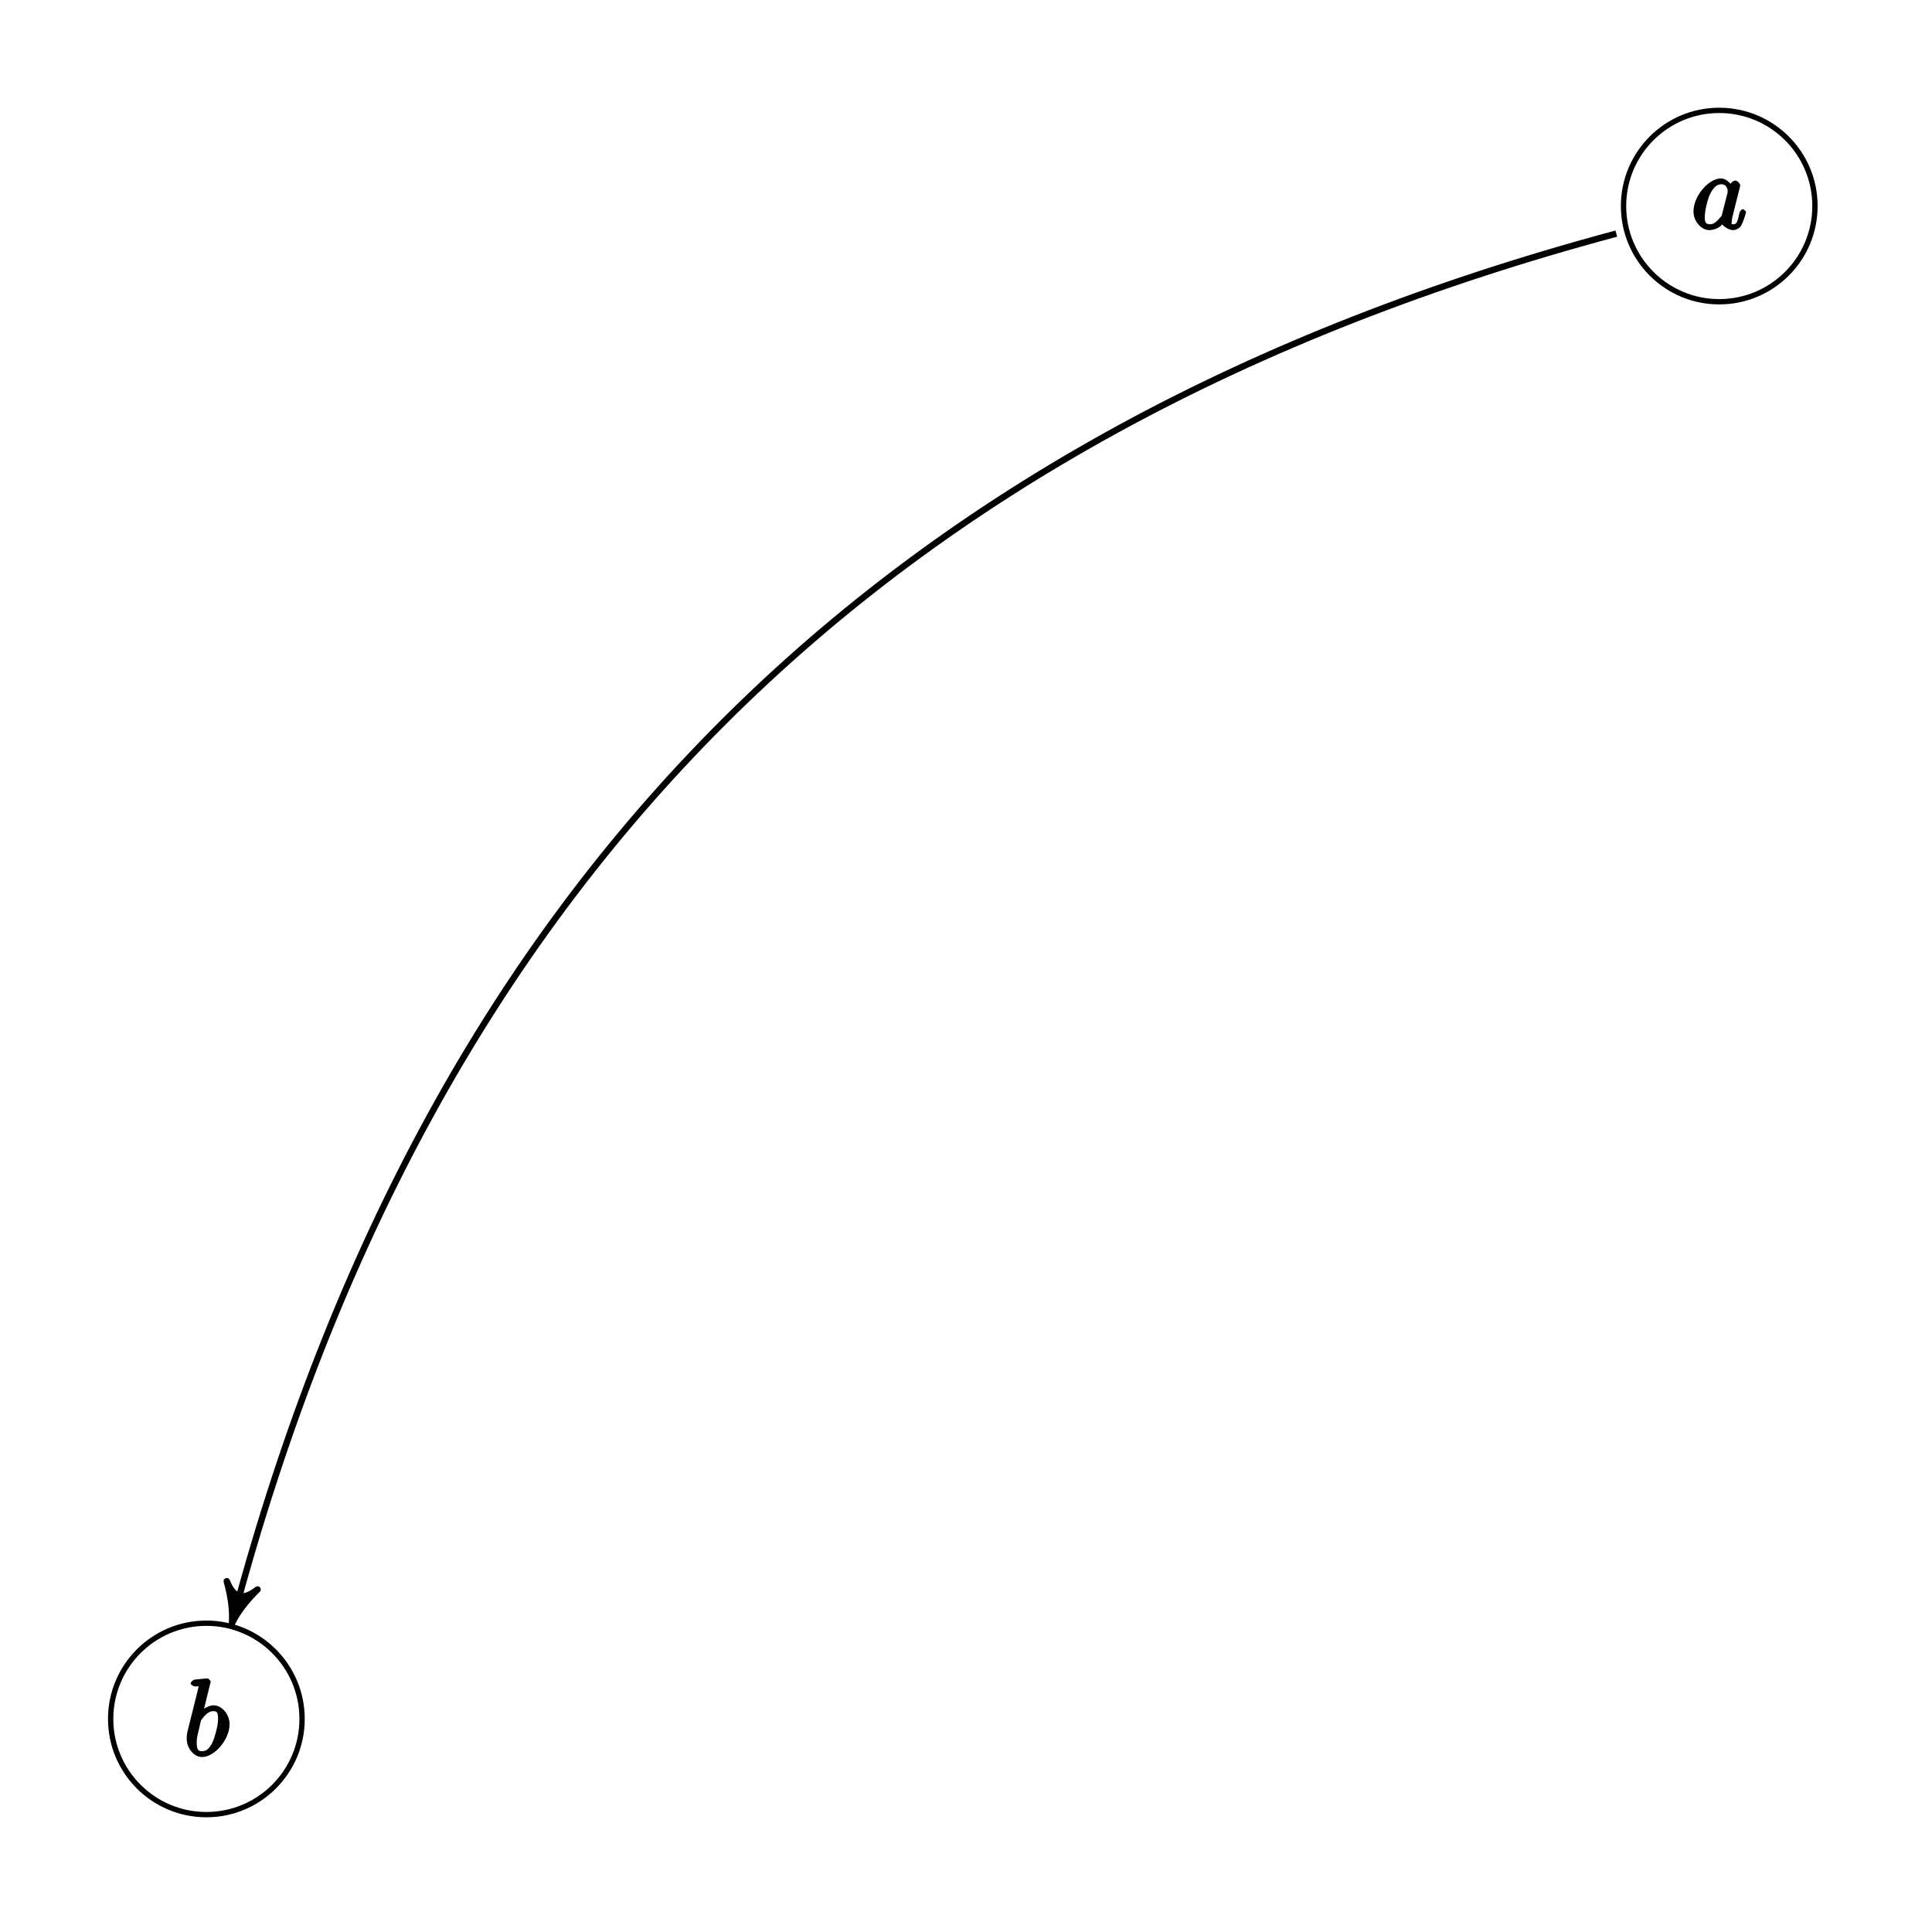
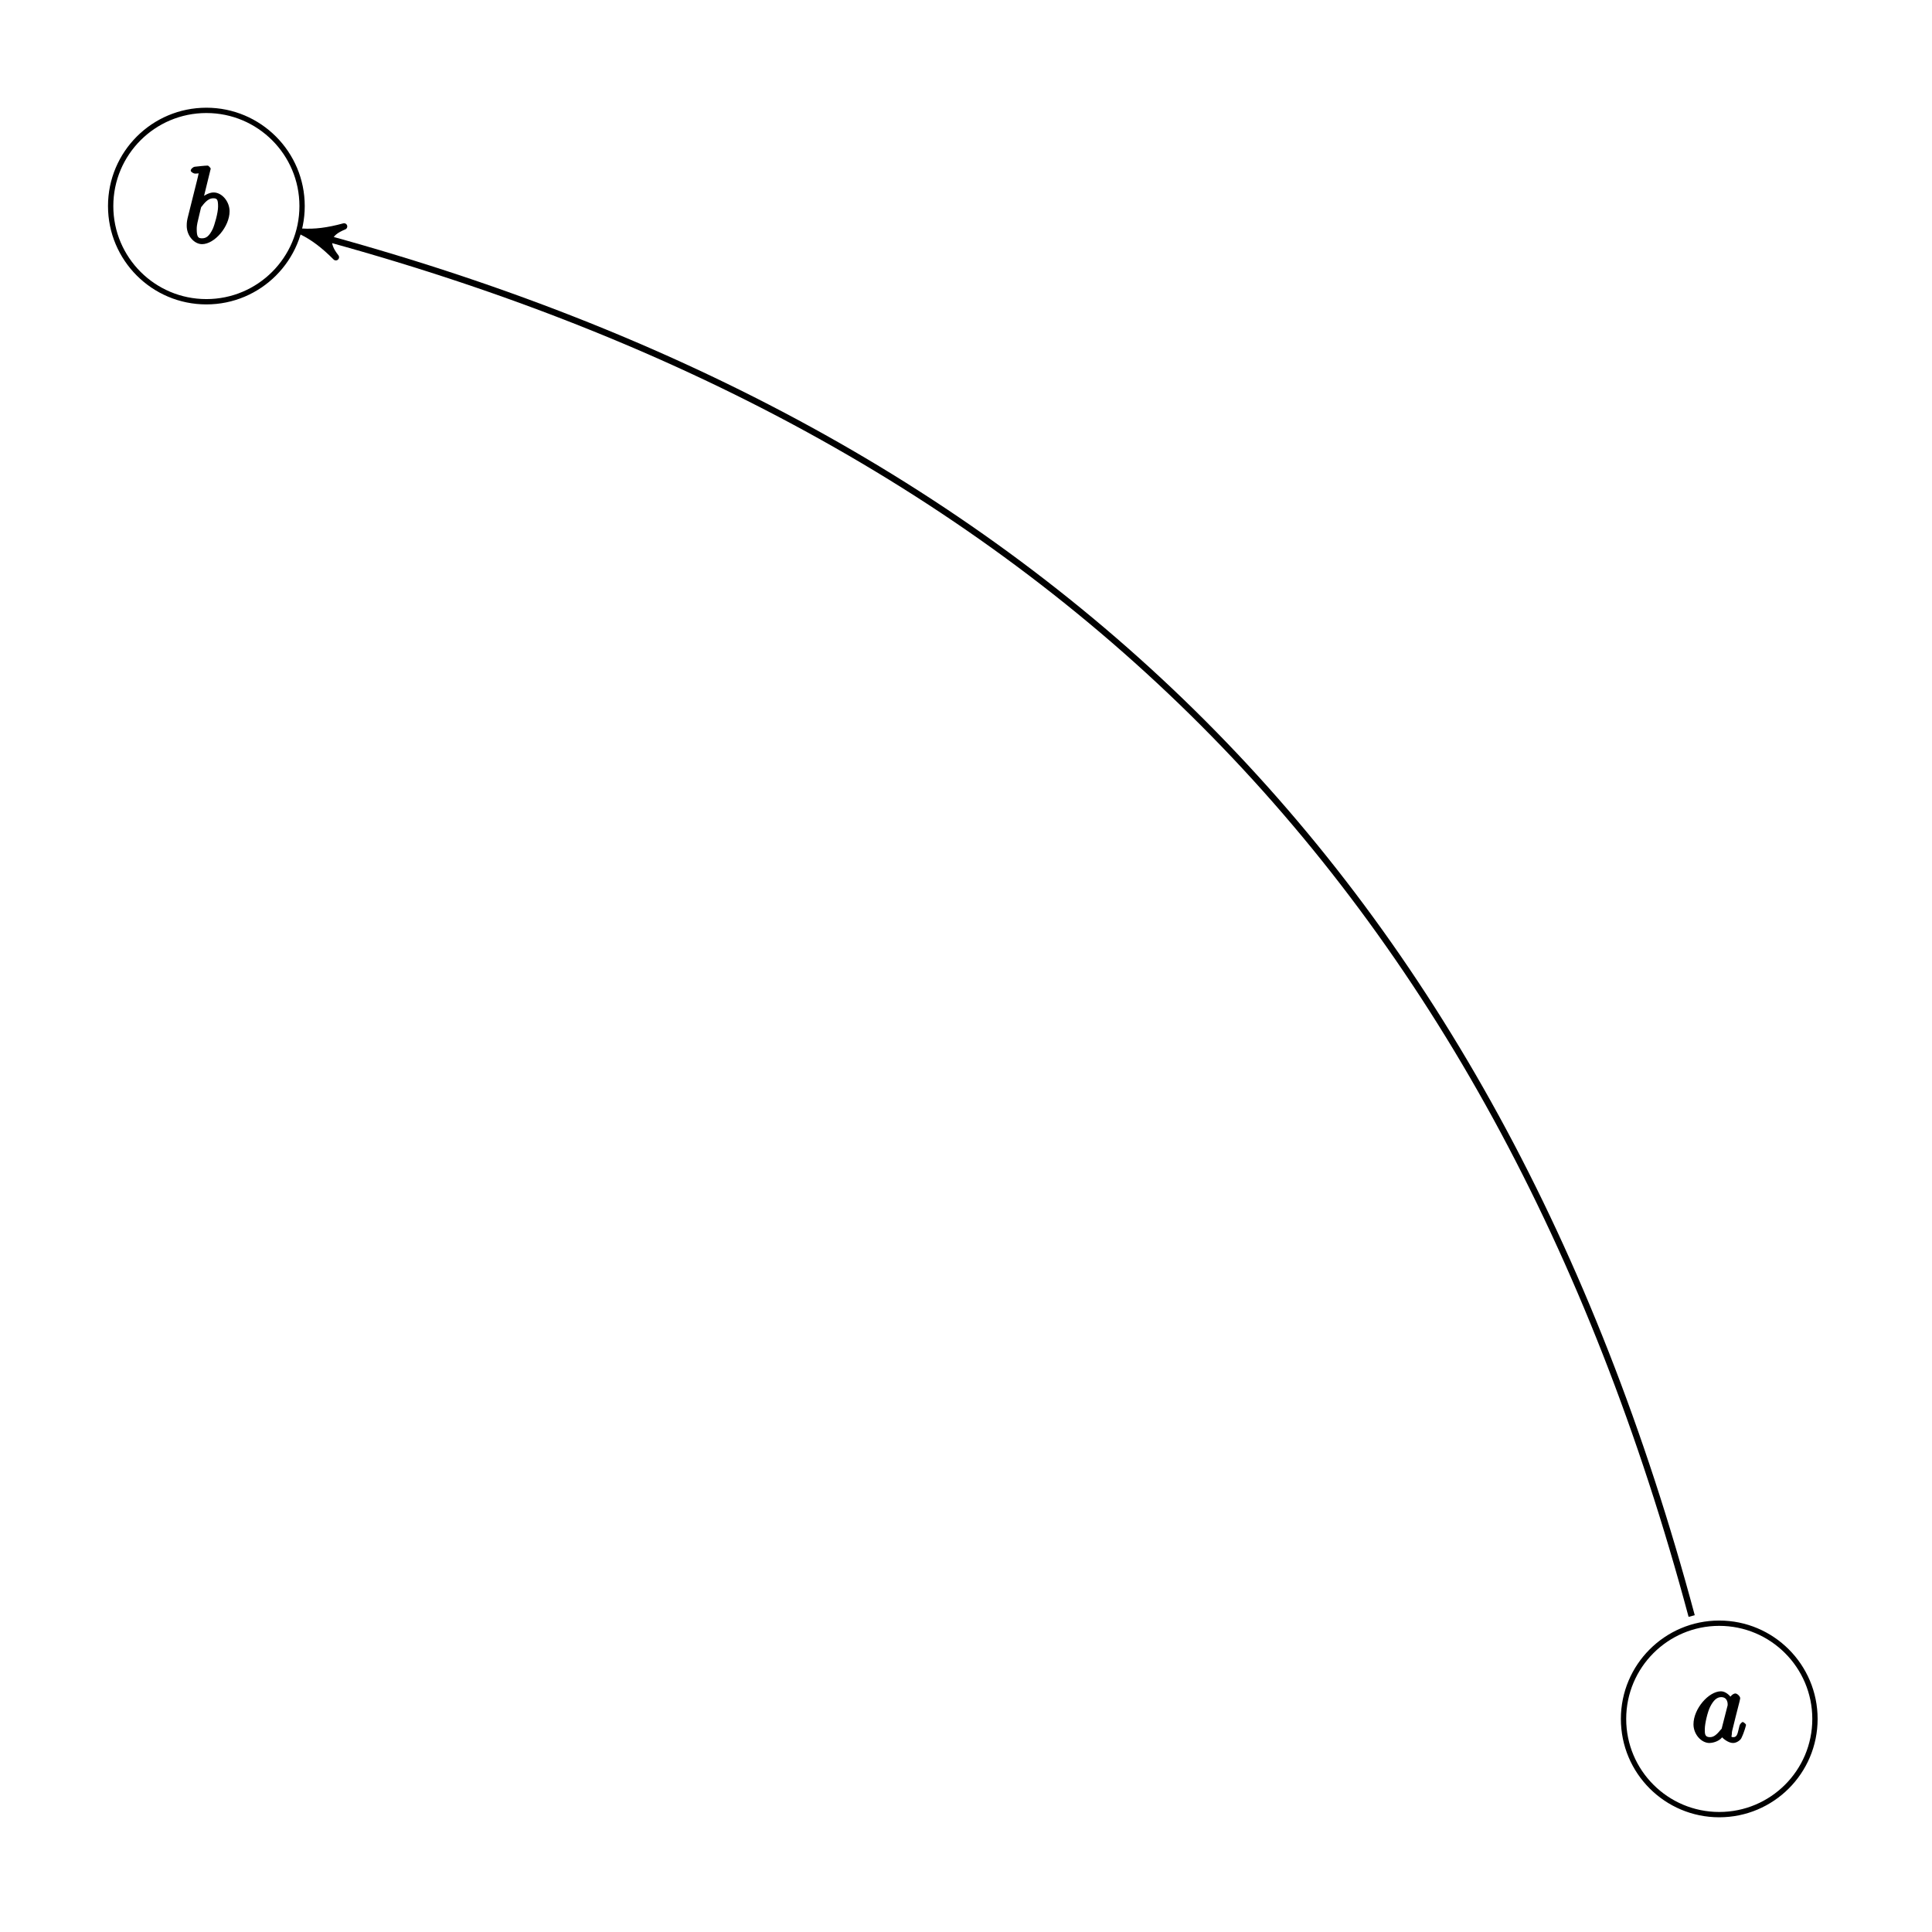
<svg xmlns="http://www.w3.org/2000/svg" xmlns:xlink="http://www.w3.org/1999/xlink" width="181pt" height="181pt" viewBox="0 0 181 181" version="1.1">
  <defs>
    <g>
      <symbol overflow="visible" id="glyph0-0">
        <path style="stroke:none;" d="" />
      </symbol>
      <symbol overflow="visible" id="glyph0-1">
        <path style="stroke:none;" d="M 2.547 -6.969 C 2.547 -6.984 2.375 -7.25 2.25 -7.25 C 2.031 -7.25 1.297 -7.172 1.031 -7.141 C 0.953 -7.141 0.672 -6.953 0.672 -6.781 C 0.672 -6.656 0.938 -6.5 1.094 -6.5 C 1.562 -6.5 1.406 -6.594 1.406 -6.484 C 1.406 -6.422 1.312 -6.094 1.266 -5.875 L 0.453 -2.625 C 0.328 -2.141 0.297 -1.969 0.297 -1.609 C 0.297 -0.672 1 0.109 1.734 0.109 C 2.906 0.109 4.312 -1.531 4.312 -2.969 C 4.312 -3.875 3.609 -4.734 2.812 -4.734 C 2.359 -4.734 1.812 -4.391 1.516 -4.094 L 1.812 -3.969 Z M 1.609 -3.203 C 1.672 -3.422 1.625 -3.328 1.719 -3.438 C 2.203 -4.094 2.531 -4.188 2.797 -4.188 C 3.156 -4.188 3.234 -4.047 3.234 -3.406 C 3.234 -2.828 2.906 -1.688 2.734 -1.312 C 2.406 -0.641 2.125 -0.438 1.734 -0.438 C 1.391 -0.438 1.234 -0.531 1.234 -1.281 C 1.234 -1.469 1.234 -1.656 1.391 -2.281 Z M 1.609 -3.203 " />
      </symbol>
      <symbol overflow="visible" id="glyph0-2">
        <path style="stroke:none;" d="M 3.891 -3.922 C 3.703 -4.297 3.25 -4.734 2.797 -4.734 C 1.641 -4.734 0.219 -3.094 0.219 -1.641 C 0.219 -0.703 0.953 0.109 1.719 0.109 C 1.922 0.109 2.547 0.016 2.906 -0.422 C 2.922 -0.375 3.453 0.109 3.922 0.109 C 4.281 0.109 4.625 -0.172 4.703 -0.344 C 5 -0.953 5.141 -1.562 5.141 -1.578 C 5.141 -1.688 4.875 -1.859 4.844 -1.859 C 4.75 -1.859 4.562 -1.656 4.531 -1.516 C 4.359 -0.875 4.359 -0.438 3.953 -0.438 C 3.672 -0.438 3.812 -0.531 3.812 -0.734 C 3.812 -0.953 3.844 -1.031 3.953 -1.469 C 4.062 -1.891 4.078 -1.984 4.172 -2.359 L 4.531 -3.766 C 4.594 -4.031 4.594 -4.062 4.594 -4.094 C 4.594 -4.266 4.312 -4.531 4.141 -4.531 C 3.891 -4.531 3.562 -4.156 3.531 -3.938 Z M 2.891 -1.359 C 2.844 -1.172 2.891 -1.266 2.734 -1.094 C 2.297 -0.547 2.031 -0.438 1.75 -0.438 C 1.25 -0.438 1.281 -0.812 1.281 -1.203 C 1.281 -1.703 1.547 -2.828 1.781 -3.281 C 2.078 -3.875 2.406 -4.188 2.812 -4.188 C 3.453 -4.188 3.422 -3.531 3.422 -3.469 C 3.422 -3.406 3.406 -3.359 3.391 -3.312 Z M 2.891 -1.359 " />
      </symbol>
    </g>
  </defs>
  <g id="surface1">
-     <path style="fill-rule:nonzero;fill:rgb(100%,100%,100%);fill-opacity:1;stroke-width:4.981;stroke-linecap:butt;stroke-linejoin:miter;stroke:rgb(0%,0%,0%);stroke-opacity:1;stroke-miterlimit:10;" d="M 2423.008 4439.609 C 2423.008 4489.141 2382.852 4529.297 2333.359 4529.297 C 2283.828 4529.297 2243.672 4489.141 2243.672 4439.609 C 2243.672 4390.078 2283.828 4349.961 2333.359 4349.961 C 2382.852 4349.961 2423.008 4390.078 2423.008 4439.609 Z M 2423.008 4439.609 " transform="matrix(0.1,0,0,-0.1,-214,605)" />
+     <path style="fill-rule:nonzero;fill:rgb(100%,100%,100%);fill-opacity:1;stroke-width:4.981;stroke-linecap:butt;stroke-linejoin:miter;stroke:rgb(0%,0%,0%);stroke-opacity:1;stroke-miterlimit:10;" d="M 2423.008 5856.953 C 2423.008 5906.484 2382.852 5946.602 2333.359 5946.602 C 2283.828 5946.602 2243.672 5906.484 2243.672 5856.953 C 2243.672 5807.422 2283.828 5767.305 2333.359 5767.305 C 2382.852 5767.305 2423.008 5807.422 2423.008 5856.953 Z M 2423.008 5856.953 " transform="matrix(0.1,0,0,-0.1,-214,605)" />
    <g style="fill:rgb(0%,0%,0%);fill-opacity:1;">
-       <use xlink:href="#glyph0-1" x="17.196" y="164.498" />
+       <use xlink:href="#glyph0-1" x="17.196" y="22.764" />
    </g>
-     <path style="fill-rule:nonzero;fill:rgb(100%,100%,100%);fill-opacity:1;stroke-width:4.981;stroke-linecap:butt;stroke-linejoin:miter;stroke:rgb(0%,0%,0%);stroke-opacity:1;stroke-miterlimit:10;" d="M 3840.352 5856.953 C 3840.352 5906.484 3800.195 5946.602 3750.664 5946.602 C 3701.172 5946.602 3661.016 5906.484 3661.016 5856.953 C 3661.016 5807.422 3701.172 5767.305 3750.664 5767.305 C 3800.195 5767.305 3840.352 5807.422 3840.352 5856.953 Z M 3840.352 5856.953 " transform="matrix(0.1,0,0,-0.1,-214,605)" />
+     <path style="fill-rule:nonzero;fill:rgb(100%,100%,100%);fill-opacity:1;stroke-width:4.981;stroke-linecap:butt;stroke-linejoin:miter;stroke:rgb(0%,0%,0%);stroke-opacity:1;stroke-miterlimit:10;" d="M 3840.352 4439.609 C 3840.352 4489.141 3800.195 4529.297 3750.664 4529.297 C 3701.172 4529.297 3661.016 4489.141 3661.016 4439.609 C 3661.016 4390.078 3701.172 4349.961 3750.664 4349.961 C 3800.195 4349.961 3840.352 4390.078 3840.352 4439.609 Z M 3840.352 4439.609 " transform="matrix(0.1,0,0,-0.1,-214,605)" />
    <g style="fill:rgb(0%,0%,0%);fill-opacity:1;">
-       <use xlink:href="#glyph0-2" x="158.435" y="21.45" />
+       <use xlink:href="#glyph0-2" x="158.435" y="163.184" />
    </g>
-     <path style="fill:none;stroke-width:5.978;stroke-linecap:butt;stroke-linejoin:miter;stroke:rgb(0%,0%,0%);stroke-opacity:1;stroke-miterlimit:10;" d="M 3654.258 5831.133 C 2964.688 5646.367 2543.945 5225.625 2359.727 4538.164 " transform="matrix(0.1,0,0,-0.1,-214,605)" />
-     <path style=" stroke:none;fill-rule:nonzero;fill:rgb(0%,0%,0%);fill-opacity:1;" d="M 21.734 152.07 C 22.254 151.023 22.996 150.031 24.129 148.91 C 22.773 149.973 21.887 149.734 21.246 148.137 C 21.664 149.676 21.812 150.902 21.734 152.07 " />
-     <path style="fill:none;stroke-width:5.989;stroke-linecap:butt;stroke-linejoin:round;stroke:rgb(0%,0%,0%);stroke-opacity:1;stroke-miterlimit:10;" d="M 2357.344 4529.297 C 2362.539 4539.766 2369.961 4549.688 2381.289 4560.898 C 2367.734 4550.273 2358.867 4552.656 2352.461 4568.633 C 2356.641 4553.242 2358.125 4540.977 2357.344 4529.297 Z M 2357.344 4529.297 " transform="matrix(0.1,0,0,-0.1,-214,605)" />
+     <path style="fill:none;stroke-width:5.978;stroke-linecap:butt;stroke-linejoin:miter;stroke:rgb(0%,0%,0%);stroke-opacity:1;stroke-miterlimit:10;" d="M 3724.844 4536.016 C 3540.078 5225.625 3119.375 5646.367 2431.875 5830.547 " transform="matrix(0.1,0,0,-0.1,-214,605)" />
+     <path style=" stroke:none;fill-rule:nonzero;fill:rgb(0%,0%,0%);fill-opacity:1;" d="M 28.301 21.707 C 29.352 22.227 30.34 22.969 31.465 24.098 C 30.398 22.746 30.637 21.859 32.234 21.215 C 30.695 21.637 29.469 21.781 28.301 21.707 " />
+     <path style="fill:none;stroke-width:5.989;stroke-linecap:butt;stroke-linejoin:round;stroke:rgb(0%,0%,0%);stroke-opacity:1;stroke-miterlimit:10;" d="M 2423.008 5832.93 C 2433.516 5827.734 2443.398 5820.312 2454.648 5809.023 C 2443.984 5822.539 2446.367 5831.406 2462.344 5837.852 C 2446.953 5833.633 2434.688 5832.188 2423.008 5832.93 Z M 2423.008 5832.93 " transform="matrix(0.1,0,0,-0.1,-214,605)" />
  </g>
</svg>
